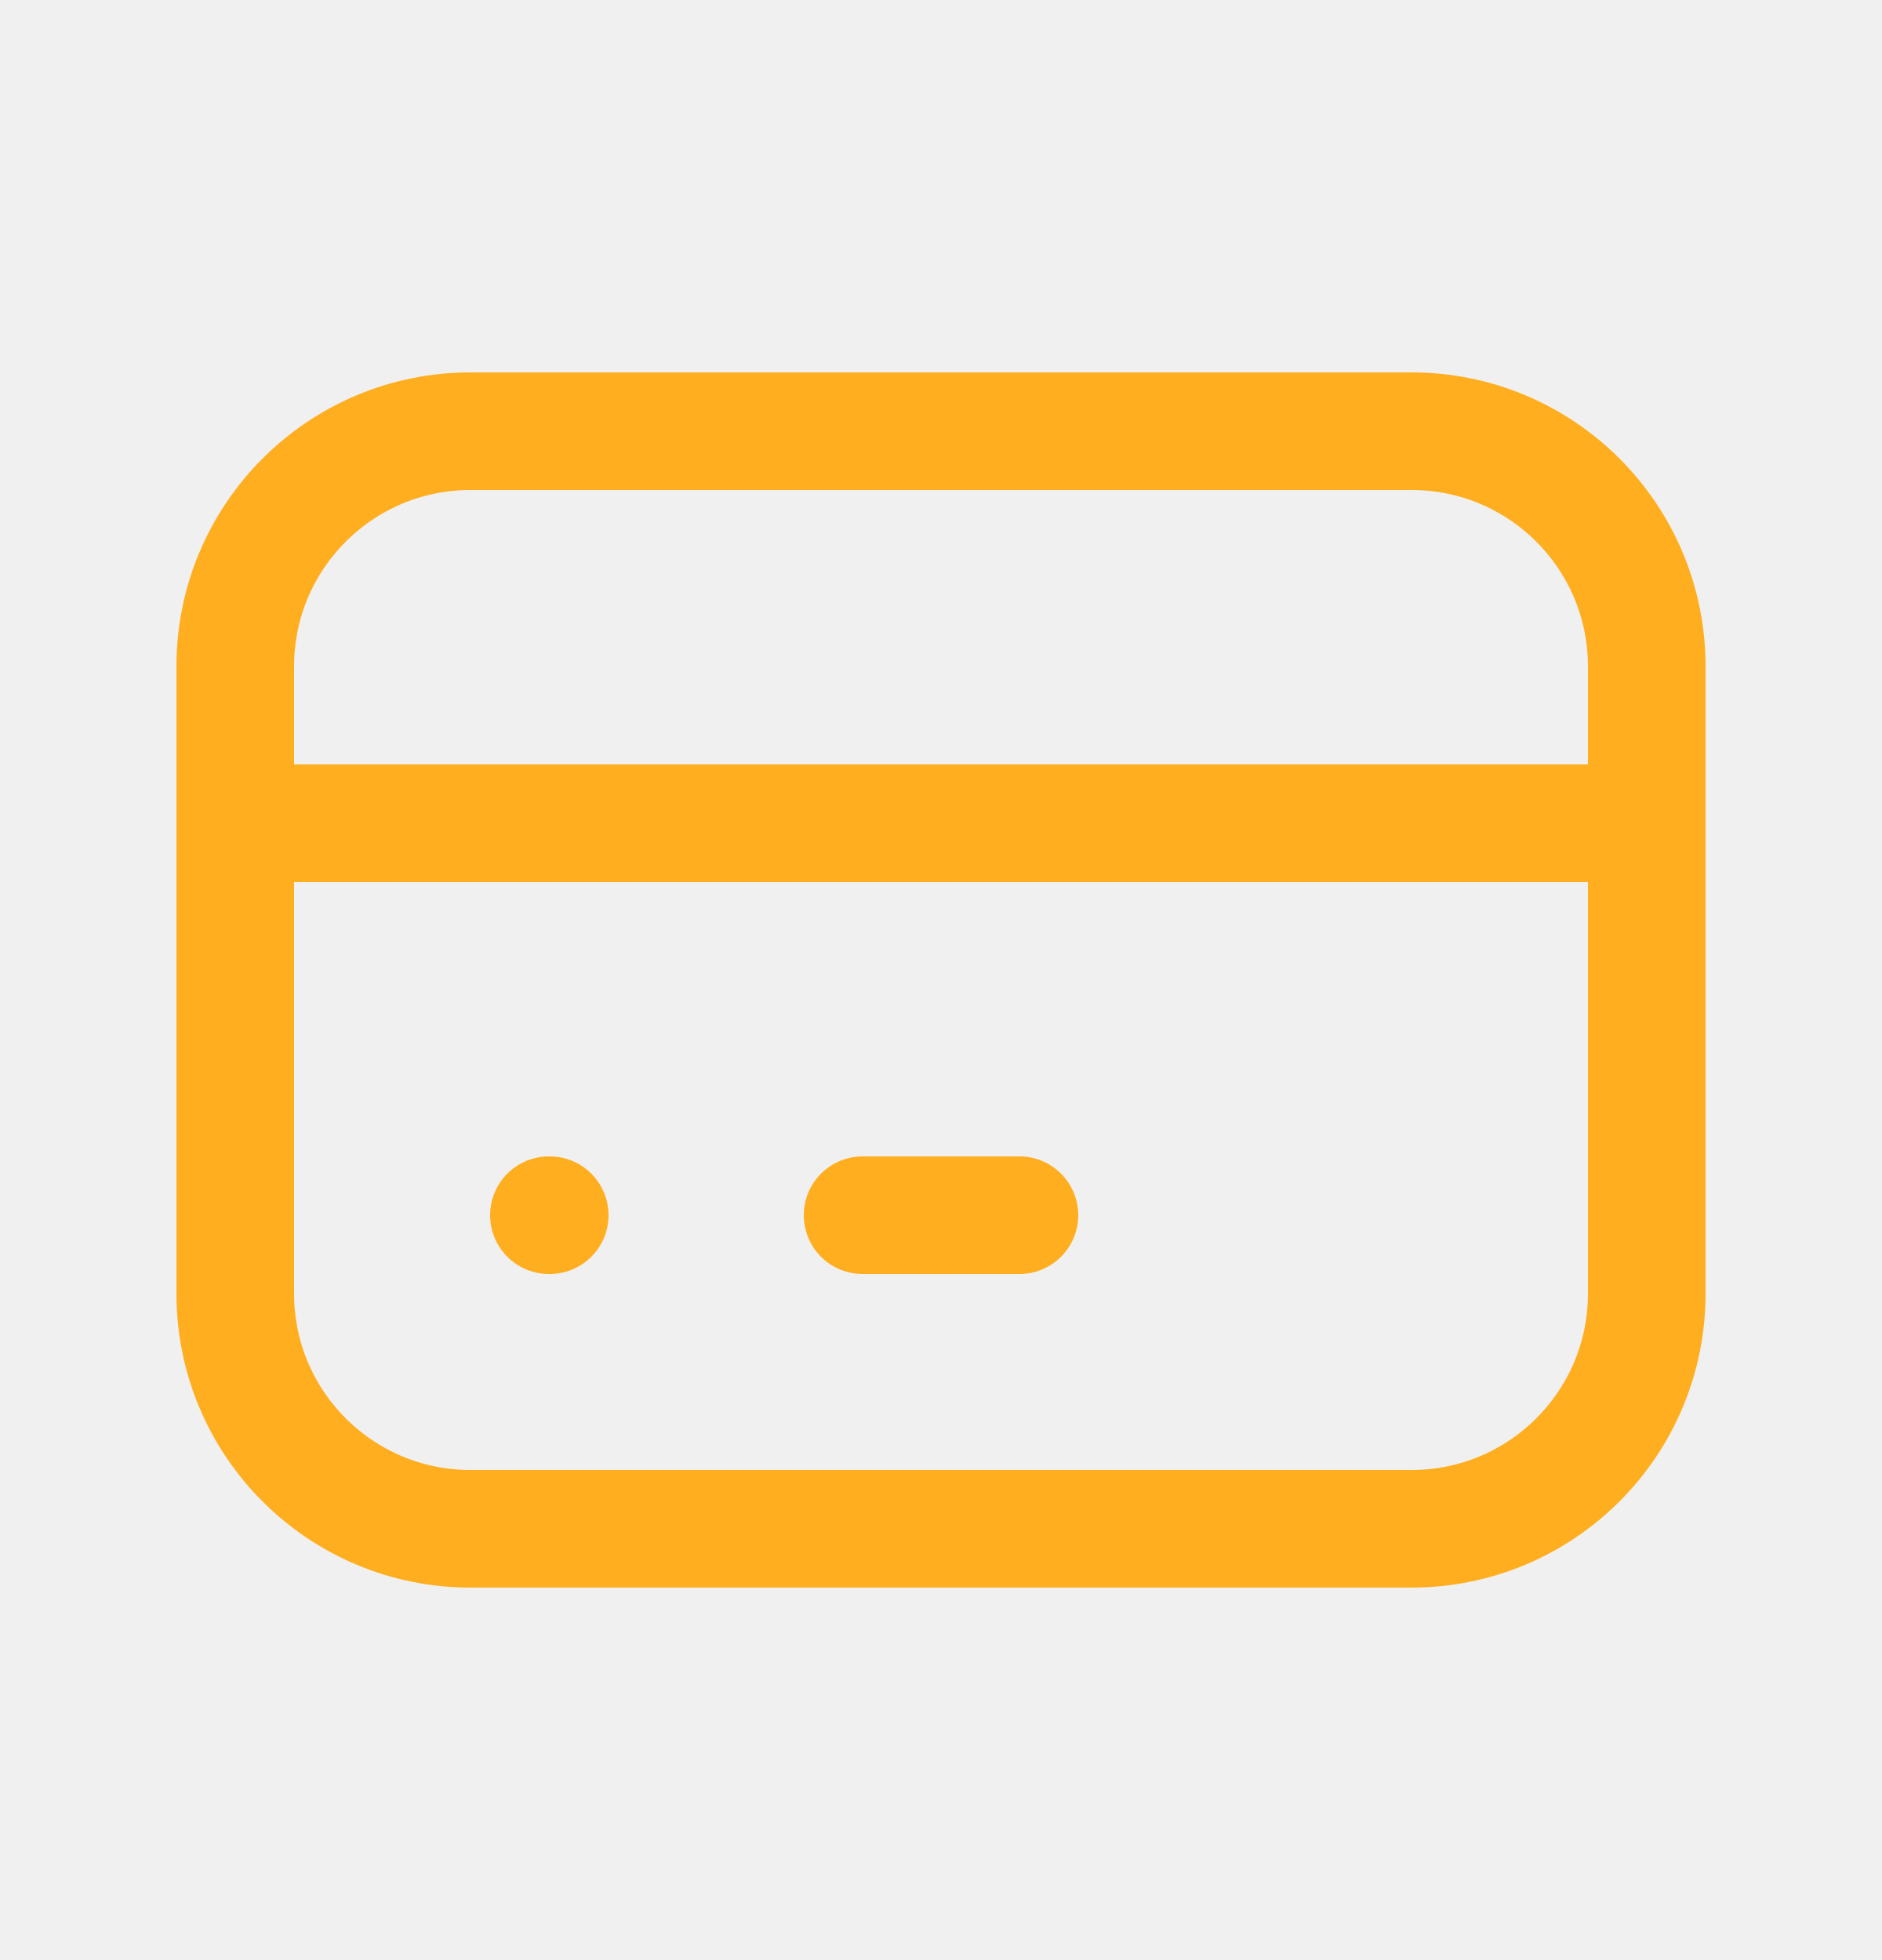
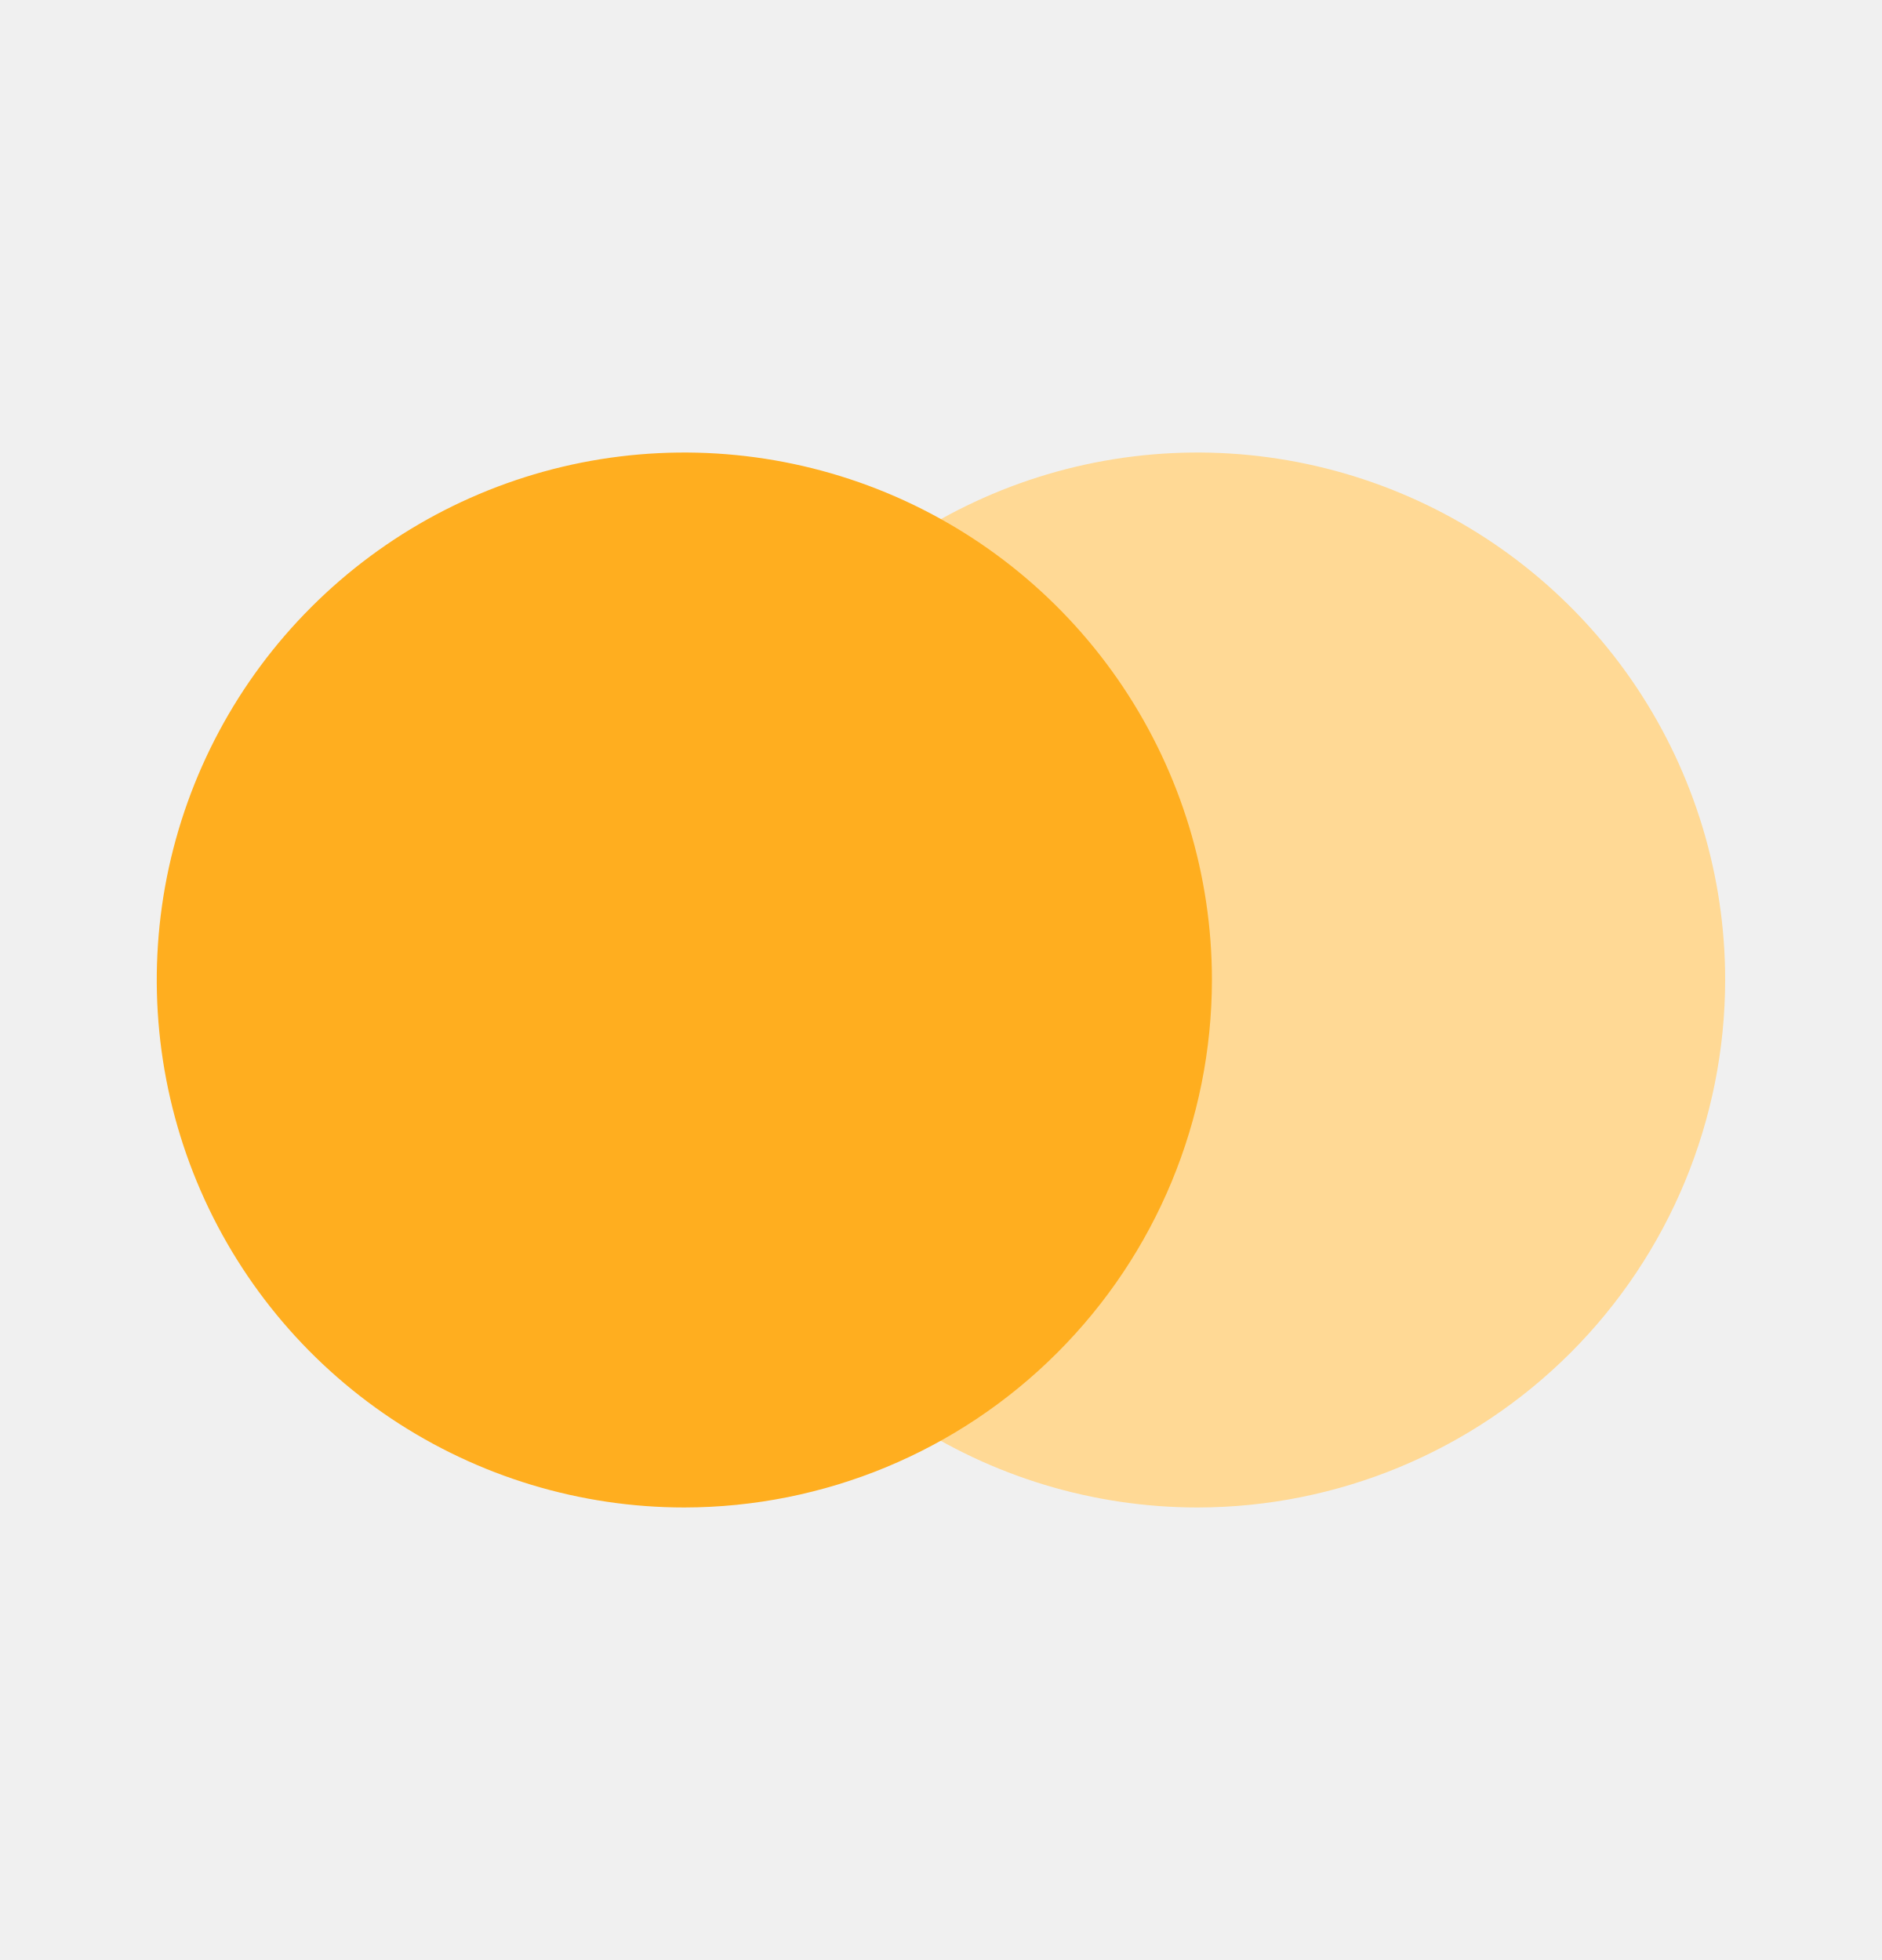
<svg xmlns="http://www.w3.org/2000/svg" width="24" height="25" viewBox="0 0 24 25" fill="none">
-   <g clip-path="url(#clip0_2658_3450)">
-     <path d="M18 5.5H6C4.343 5.5 3 6.843 3 8.5V16.5C3 18.157 4.343 19.5 6 19.5H18C19.657 19.5 21 18.157 21 16.5V8.5C21 6.843 19.657 5.5 18 5.5Z" stroke="#FFAE1F" stroke-width="1.5" stroke-linecap="round" stroke-linejoin="round" />
-     <path d="M3 10.5H21" stroke="#FFAE1F" stroke-width="1.5" stroke-linecap="round" stroke-linejoin="round" />
-     <path d="M7 15.5H7.01" stroke="#FFAE1F" stroke-width="1.5" stroke-linecap="round" stroke-linejoin="round" />
-     <path d="M11 15.5H13" stroke="#FFAE1F" stroke-width="1.5" stroke-linecap="round" stroke-linejoin="round" />
-   </g>
-   <defs>
-     <clipPath id="clip0_2658_3450">
-       <rect width="24" height="24" fill="white" transform="translate(0 0.5)" />
-     </clipPath>
-   </defs>
+   <path d="M15.273 19.228C13.942 19.228 12.641 18.834 11.535 18.095C10.428 17.355 9.566 16.305 9.056 15.076C8.547 13.846 8.414 12.493 8.673 11.188C8.932 9.883 9.573 8.684 10.514 7.743C11.455 6.802 12.653 6.161 13.958 5.901C15.264 5.642 16.616 5.775 17.846 6.284C19.075 6.793 20.126 7.655 20.866 8.761C21.605 9.868 22 11.168 22 12.499V12.5C21.998 14.284 21.289 15.994 20.028 17.255C18.767 18.516 17.057 19.226 15.273 19.228Z" fill="#FFD995" />
+   <path d="M8.727 19.228C7.396 19.228 6.096 18.833 4.989 18.094C3.883 17.355 3.02 16.304 2.511 15.075C2.002 13.845 1.869 12.492 2.128 11.187C2.388 9.882 3.029 8.683 3.97 7.743C4.911 6.802 6.109 6.161 7.414 5.901C8.72 5.642 10.072 5.775 11.302 6.284C12.531 6.793 13.582 7.656 14.321 8.762C15.06 9.869 15.455 11.169 15.455 12.5C15.453 14.284 14.744 15.994 13.482 17.255C12.221 18.517 10.511 19.226 8.727 19.228Z" fill="#FFAE1F" />
</svg>
